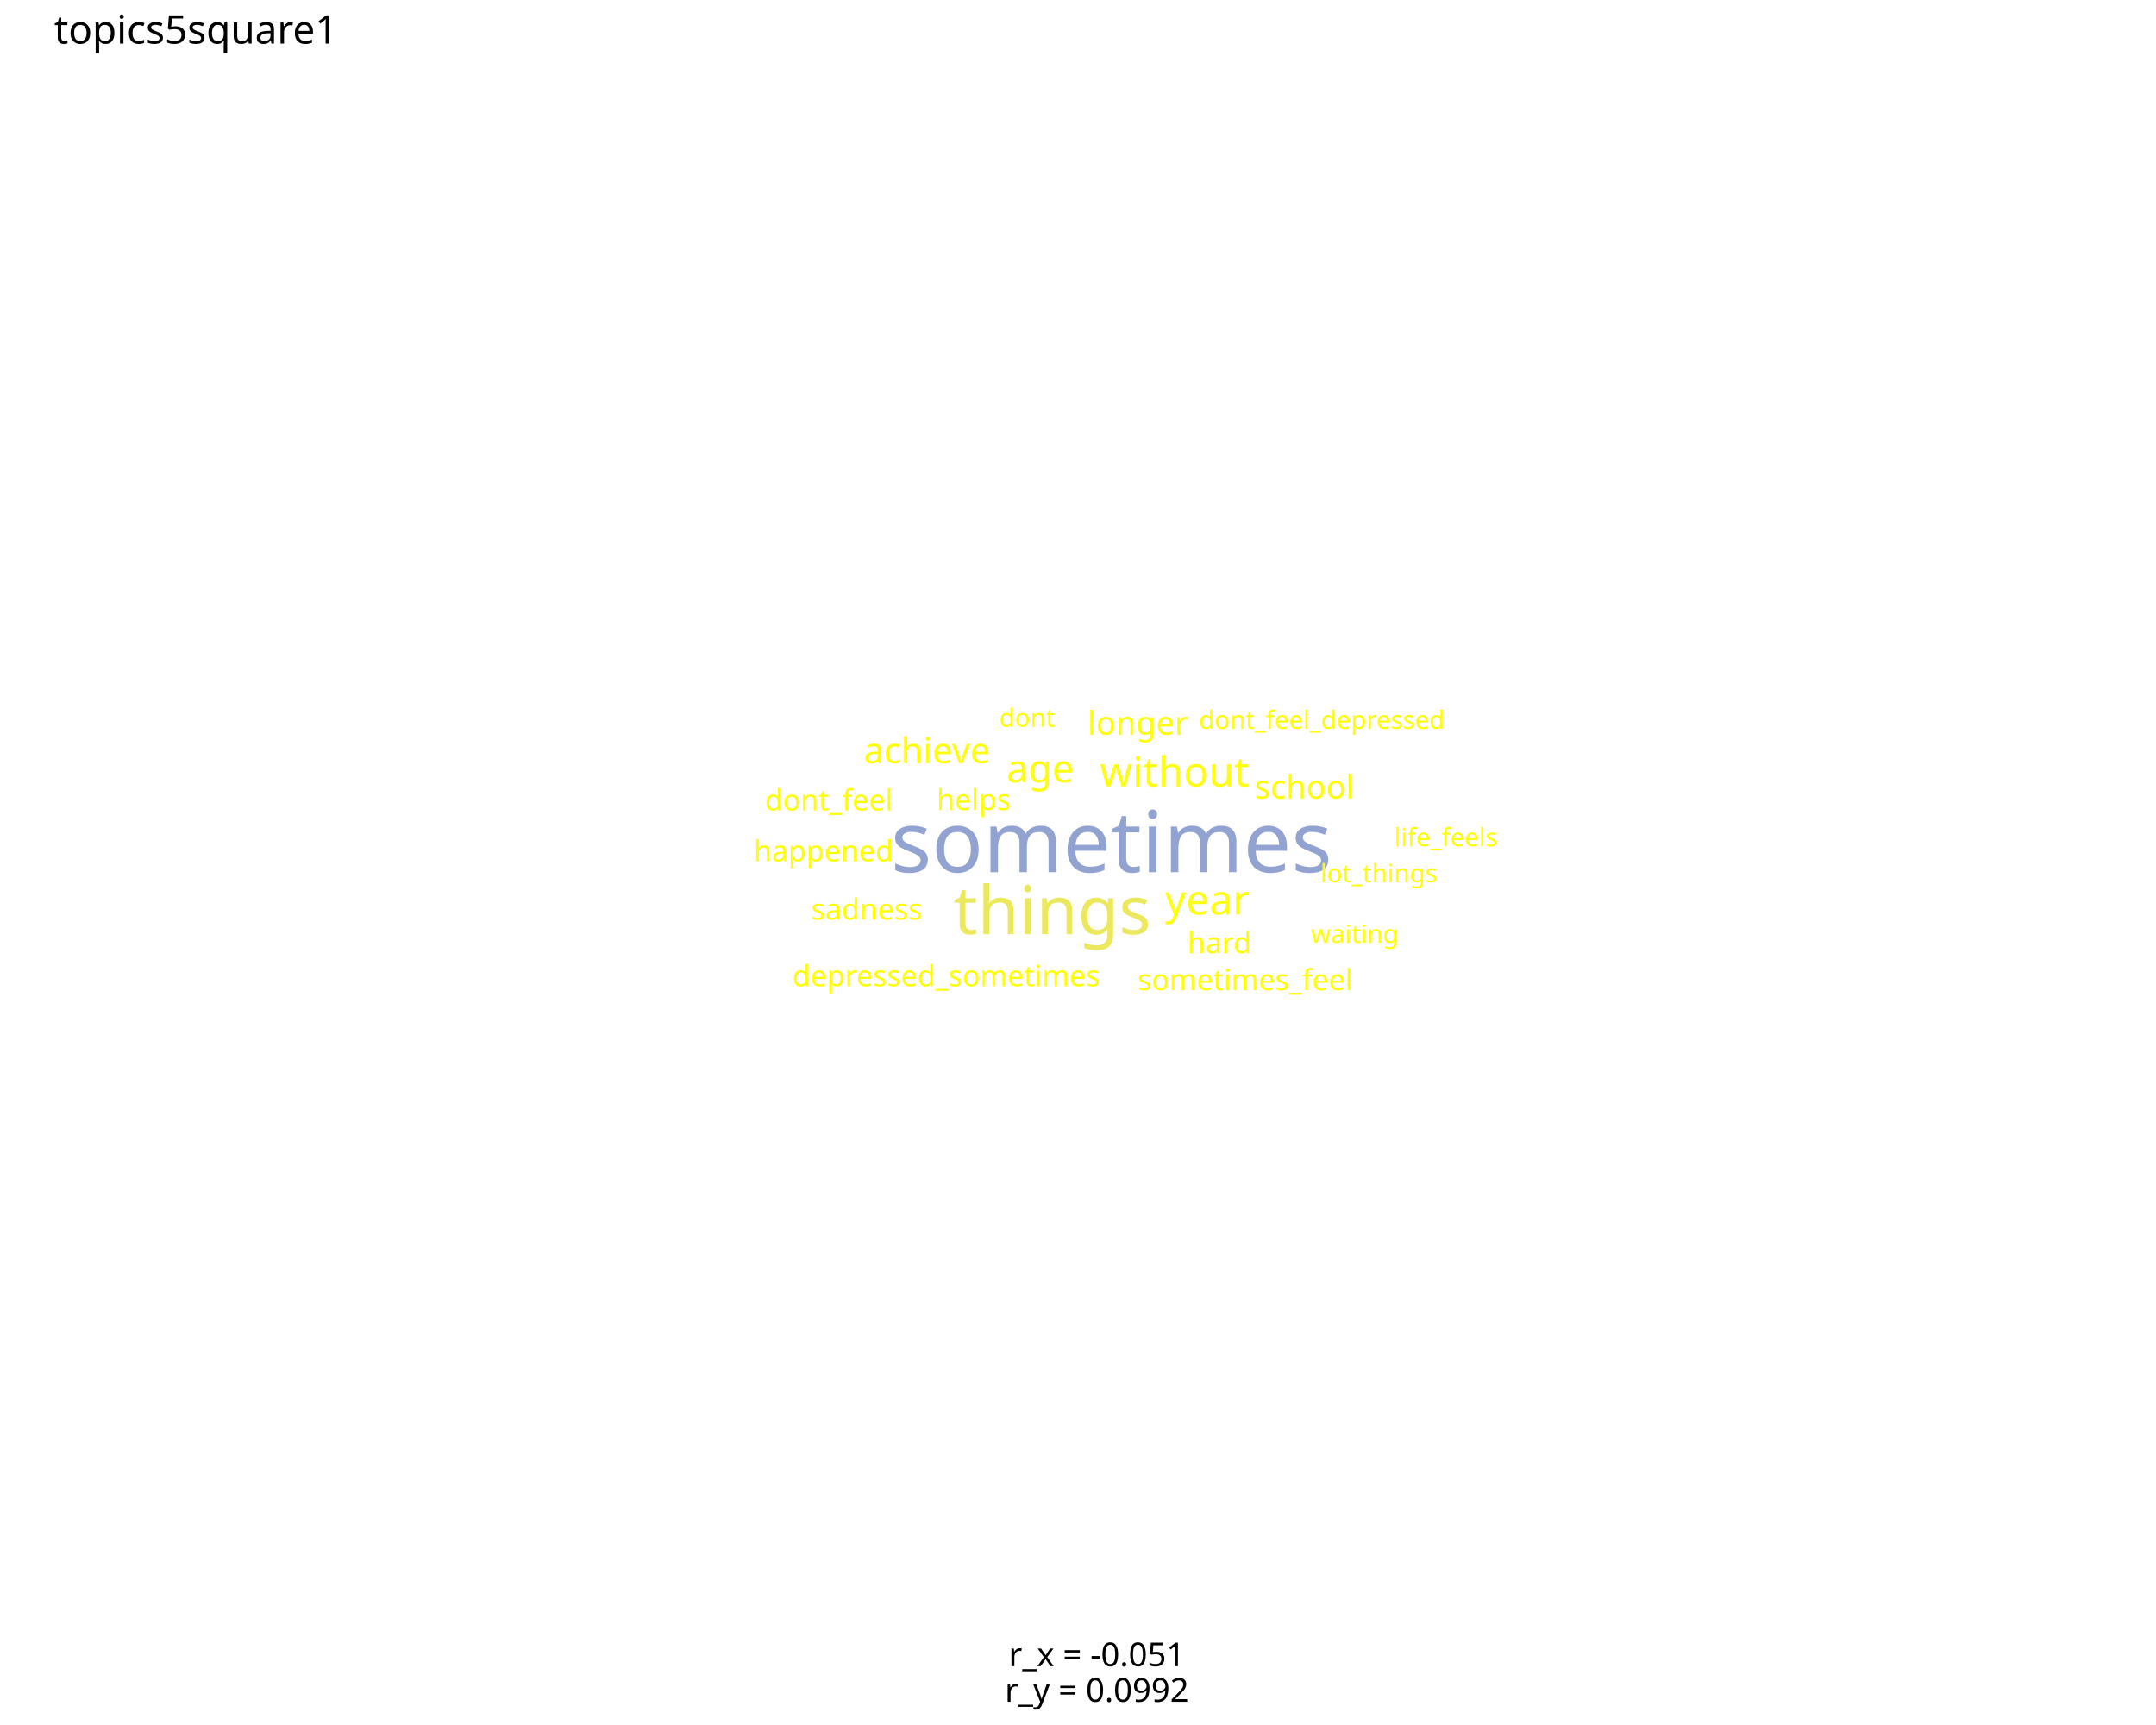
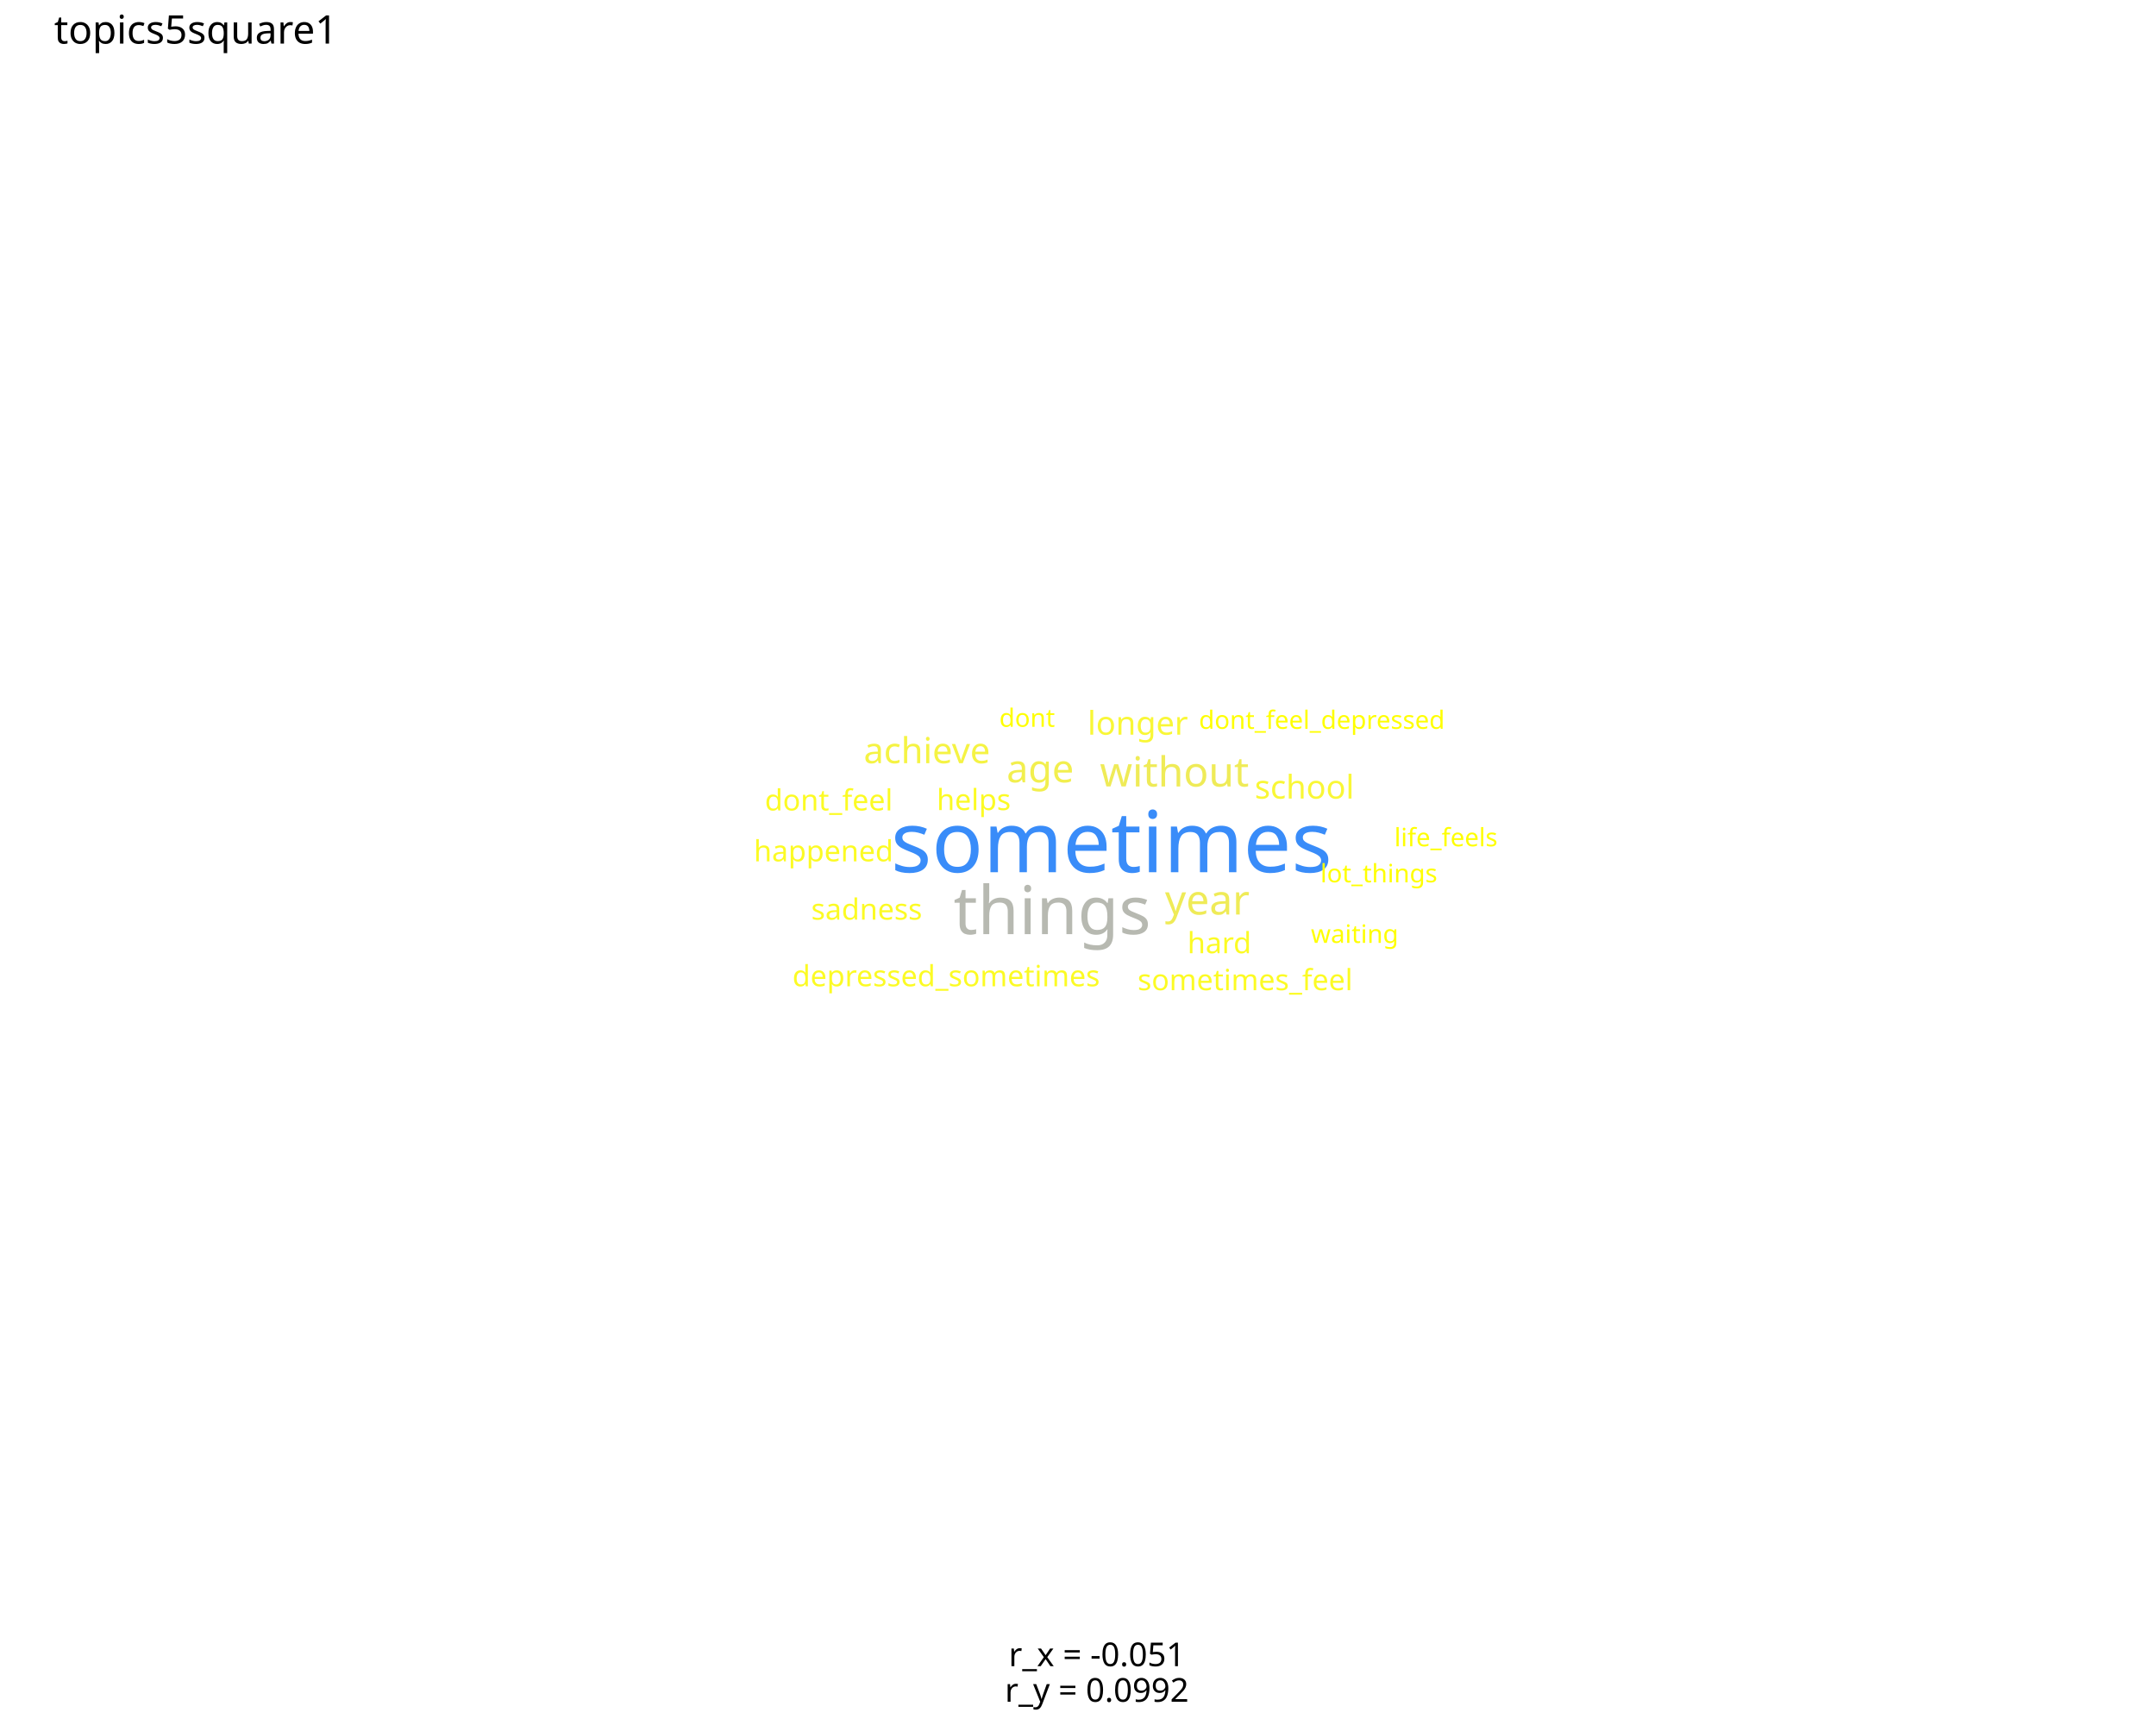
<svg xmlns="http://www.w3.org/2000/svg" class="svglite" data-engine-version="2.0" width="720.00pt" height="576.00pt" viewBox="0 0 720.00 576.00">
  <defs>
    <style type="text/css">
    .svglite line, .svglite polyline, .svglite polygon, .svglite path, .svglite rect, .svglite circle {
      fill: none;
      stroke: #000000;
      stroke-linecap: round;
      stroke-linejoin: round;
      stroke-miterlimit: 10.00;
    }
  </style>
  </defs>
  <rect width="100%" height="100%" style="stroke: none; fill: #FFFFFF;" />
  <defs>
    <clipPath id="cpMC4wMHw3MjAuMDB8MC4wMHw1NzYuMDA=">
      <rect x="0.00" y="0.00" width="720.00" height="576.00" />
    </clipPath>
  </defs>
  <g clip-path="url(#cpMC4wMHw3MjAuMDB8MC4wMHw1NzYuMDA=)">
</g>
  <defs>
    <clipPath id="cpMTguMDd8NzE0LjUyfDIyLjc4fDU0Ni4wNQ==">
      <rect x="18.07" y="22.78" width="696.45" height="523.26" />
    </clipPath>
  </defs>
  <g clip-path="url(#cpMTguMDd8NzE0LjUyfDIyLjc4fDU0Ni4wNQ==)">
-     <text x="297.50" y="291.25" style="font-size: 28.45px; fill: #92A3D2; font-family: sans;" textLength="137.60px" lengthAdjust="spacingAndGlyphs">sometimes</text>
-     <text x="318.41" y="311.92" style="font-size: 22.36px; fill: #ECE85D; font-family: sans;" textLength="59.68px" lengthAdjust="spacingAndGlyphs">things</text>
-     <text x="367.30" y="262.62" style="font-size: 13.81px; fill: #FEFE11; font-family: sans;" textLength="43.75px" lengthAdjust="spacingAndGlyphs">without</text>
-     <text x="389.04" y="305.37" style="font-size: 13.81px; fill: #FEFE11; font-family: sans;" textLength="26.87px" lengthAdjust="spacingAndGlyphs">year</text>
-     <text x="336.15" y="261.23" style="font-size: 12.92px; fill: #FEFE0C; font-family: sans;" textLength="21.55px" lengthAdjust="spacingAndGlyphs">age</text>
-     <text x="288.44" y="254.84" style="font-size: 11.96px; fill: #FFFE08; font-family: sans;" textLength="41.24px" lengthAdjust="spacingAndGlyphs">achieve</text>
-     <text x="419.00" y="266.66" style="font-size: 10.92px; fill: #FFFF04; font-family: sans;" textLength="31.58px" lengthAdjust="spacingAndGlyphs">school</text>
-     <text x="363.19" y="245.31" style="font-size: 10.92px; fill: #FFFF04; font-family: sans;" textLength="30.36px" lengthAdjust="spacingAndGlyphs">longer</text>
-     <text x="396.54" y="318.30" style="font-size: 9.77px; fill: #FFFF02; font-family: sans;" textLength="19.56px" lengthAdjust="spacingAndGlyphs">hard</text>
-     <text x="312.81" y="270.49" style="font-size: 9.77px; fill: #FFFF02; font-family: sans;" textLength="23.36px" lengthAdjust="spacingAndGlyphs">helps</text>
-     <text x="264.62" y="329.33" style="font-size: 9.77px; fill: #FFFF02; font-family: sans;" textLength="98.32px" lengthAdjust="spacingAndGlyphs">depressed_sometimes</text>
-     <text x="270.90" y="307.08" style="font-size: 9.77px; fill: #FFFF02; font-family: sans;" textLength="36.40px" lengthAdjust="spacingAndGlyphs">sadness</text>
-     <text x="251.72" y="287.61" style="font-size: 9.77px; fill: #FFFF02; font-family: sans;" textLength="43.47px" lengthAdjust="spacingAndGlyphs">happened</text>
-     <text x="379.89" y="330.64" style="font-size: 9.77px; fill: #FFFF02; font-family: sans;" textLength="68.43px" lengthAdjust="spacingAndGlyphs">sometimes_feel</text>
-     <text x="255.42" y="270.62" style="font-size: 9.77px; fill: #FFFF02; font-family: sans;" textLength="40.20px" lengthAdjust="spacingAndGlyphs">dont_feel</text>
-     <text x="437.77" y="314.85" style="font-size: 8.46px; fill: #FFFF01; font-family: sans;" textLength="26.35px" lengthAdjust="spacingAndGlyphs">waiting</text>
-     <text x="440.94" y="294.62" style="font-size: 8.46px; fill: #FFFF01; font-family: sans;" textLength="36.24px" lengthAdjust="spacingAndGlyphs">lot_things</text>
-     <text x="333.71" y="242.69" style="font-size: 8.46px; fill: #FFFF01; font-family: sans;" textLength="16.48px" lengthAdjust="spacingAndGlyphs">dont</text>
-     <text x="465.63" y="282.59" style="font-size: 8.46px; fill: #FFFF01; font-family: sans;" textLength="33.41px" lengthAdjust="spacingAndGlyphs">life_feels</text>
-     <text x="400.38" y="243.37" style="font-size: 8.46px; fill: #FFFF01; font-family: sans;" textLength="79.08px" lengthAdjust="spacingAndGlyphs">dont_feel_depressed</text>
+     <text x="297.50" y="291.25" style="font-size: 28.45px; fill: #398CF9; font-family: sans;" textLength="137.60px" lengthAdjust="spacingAndGlyphs">sometimes</text>
+     <text x="318.41" y="311.92" style="font-size: 22.36px; fill: #B7B9B1; font-family: sans;" textLength="59.68px" lengthAdjust="spacingAndGlyphs">things</text>
+     <text x="367.30" y="262.62" style="font-size: 13.81px; fill: #EFEB57; font-family: sans;" textLength="43.75px" lengthAdjust="spacingAndGlyphs">without</text>
+     <text x="389.04" y="305.37" style="font-size: 13.81px; fill: #EFEB57; font-family: sans;" textLength="26.87px" lengthAdjust="spacingAndGlyphs">year</text>
+     <text x="336.15" y="261.23" style="font-size: 12.92px; fill: #F2EF4E; font-family: sans;" textLength="21.55px" lengthAdjust="spacingAndGlyphs">age</text>
+     <text x="288.44" y="254.84" style="font-size: 11.96px; fill: #F5F343; font-family: sans;" textLength="41.24px" lengthAdjust="spacingAndGlyphs">achieve</text>
+     <text x="419.00" y="266.66" style="font-size: 10.92px; fill: #F9F736; font-family: sans;" textLength="31.58px" lengthAdjust="spacingAndGlyphs">school</text>
+     <text x="363.19" y="245.31" style="font-size: 10.92px; fill: #F9F736; font-family: sans;" textLength="30.36px" lengthAdjust="spacingAndGlyphs">longer</text>
+     <text x="396.54" y="318.30" style="font-size: 9.77px; fill: #FCFB24; font-family: sans;" textLength="19.56px" lengthAdjust="spacingAndGlyphs">hard</text>
+     <text x="312.81" y="270.49" style="font-size: 9.77px; fill: #FCFB24; font-family: sans;" textLength="23.36px" lengthAdjust="spacingAndGlyphs">helps</text>
+     <text x="264.62" y="329.33" style="font-size: 9.77px; fill: #FCFB24; font-family: sans;" textLength="98.32px" lengthAdjust="spacingAndGlyphs">depressed_sometimes</text>
+     <text x="270.90" y="307.08" style="font-size: 9.77px; fill: #FCFB24; font-family: sans;" textLength="36.40px" lengthAdjust="spacingAndGlyphs">sadness</text>
+     <text x="251.72" y="287.61" style="font-size: 9.77px; fill: #FCFB24; font-family: sans;" textLength="43.47px" lengthAdjust="spacingAndGlyphs">happened</text>
+     <text x="379.89" y="330.64" style="font-size: 9.77px; fill: #FCFB24; font-family: sans;" textLength="68.43px" lengthAdjust="spacingAndGlyphs">sometimes_feel</text>
+     <text x="255.42" y="270.62" style="font-size: 9.77px; fill: #FCFB24; font-family: sans;" textLength="40.20px" lengthAdjust="spacingAndGlyphs">dont_feel</text>
+     <text x="437.77" y="314.85" style="font-size: 8.46px; fill: #FFFF00; font-family: sans;" textLength="26.35px" lengthAdjust="spacingAndGlyphs">waiting</text>
+     <text x="440.94" y="294.62" style="font-size: 8.46px; fill: #FFFF00; font-family: sans;" textLength="36.24px" lengthAdjust="spacingAndGlyphs">lot_things</text>
+     <text x="333.71" y="242.69" style="font-size: 8.46px; fill: #FFFF00; font-family: sans;" textLength="16.48px" lengthAdjust="spacingAndGlyphs">dont</text>
+     <text x="465.63" y="282.59" style="font-size: 8.46px; fill: #FFFF00; font-family: sans;" textLength="33.41px" lengthAdjust="spacingAndGlyphs">life_feels</text>
+     <text x="400.38" y="243.37" style="font-size: 8.46px; fill: #FFFF00; font-family: sans;" textLength="79.08px" lengthAdjust="spacingAndGlyphs">dont_feel_depressed</text>
  </g>
  <g clip-path="url(#cpMC4wMHw3MjAuMDB8MC4wMHw1NzYuMDA=)">
    <text x="366.30" y="556.36" text-anchor="middle" style="font-size: 11.00px; font-family: sans;" textLength="59.02px" lengthAdjust="spacingAndGlyphs">r_x = -0.051</text>
    <text x="366.30" y="568.24" text-anchor="middle" style="font-size: 11.00px; font-family: sans;" textLength="61.47px" lengthAdjust="spacingAndGlyphs">r_y = 0.0992</text>
    <text x="18.07" y="14.56" style="font-size: 13.20px; font-family: sans;" textLength="89.54px" lengthAdjust="spacingAndGlyphs">topics5square1</text>
  </g>
</svg>
